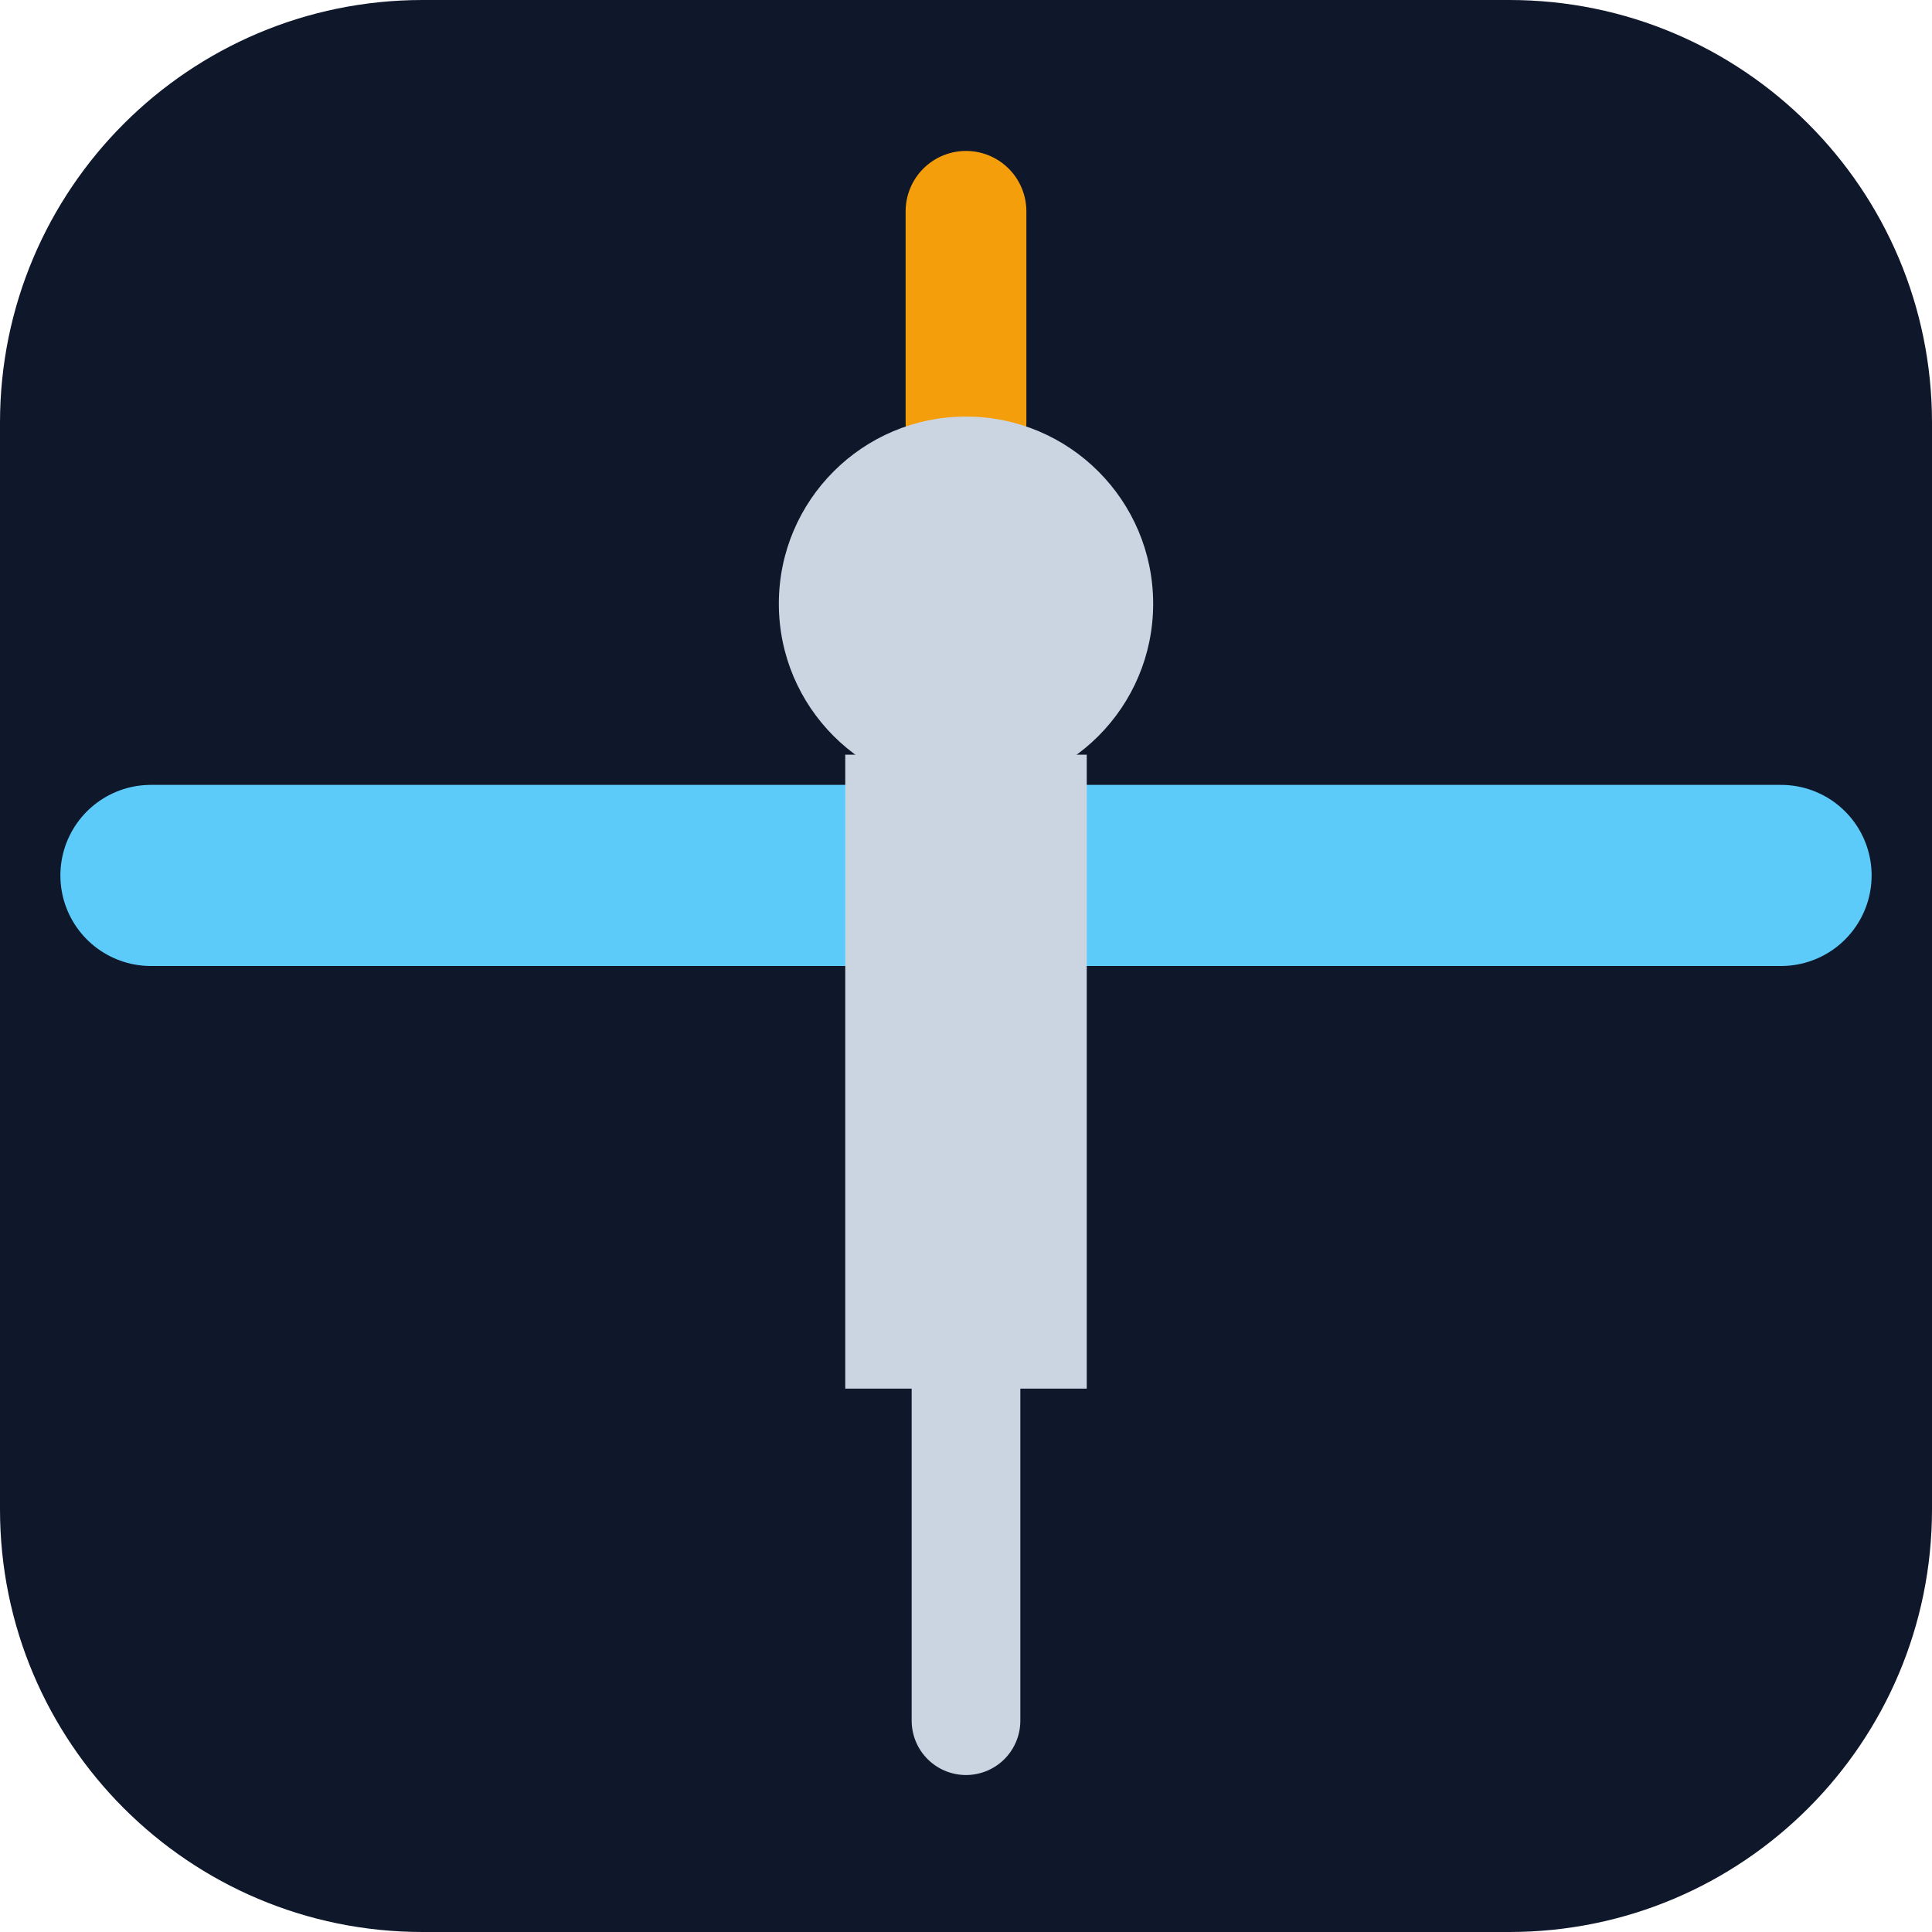
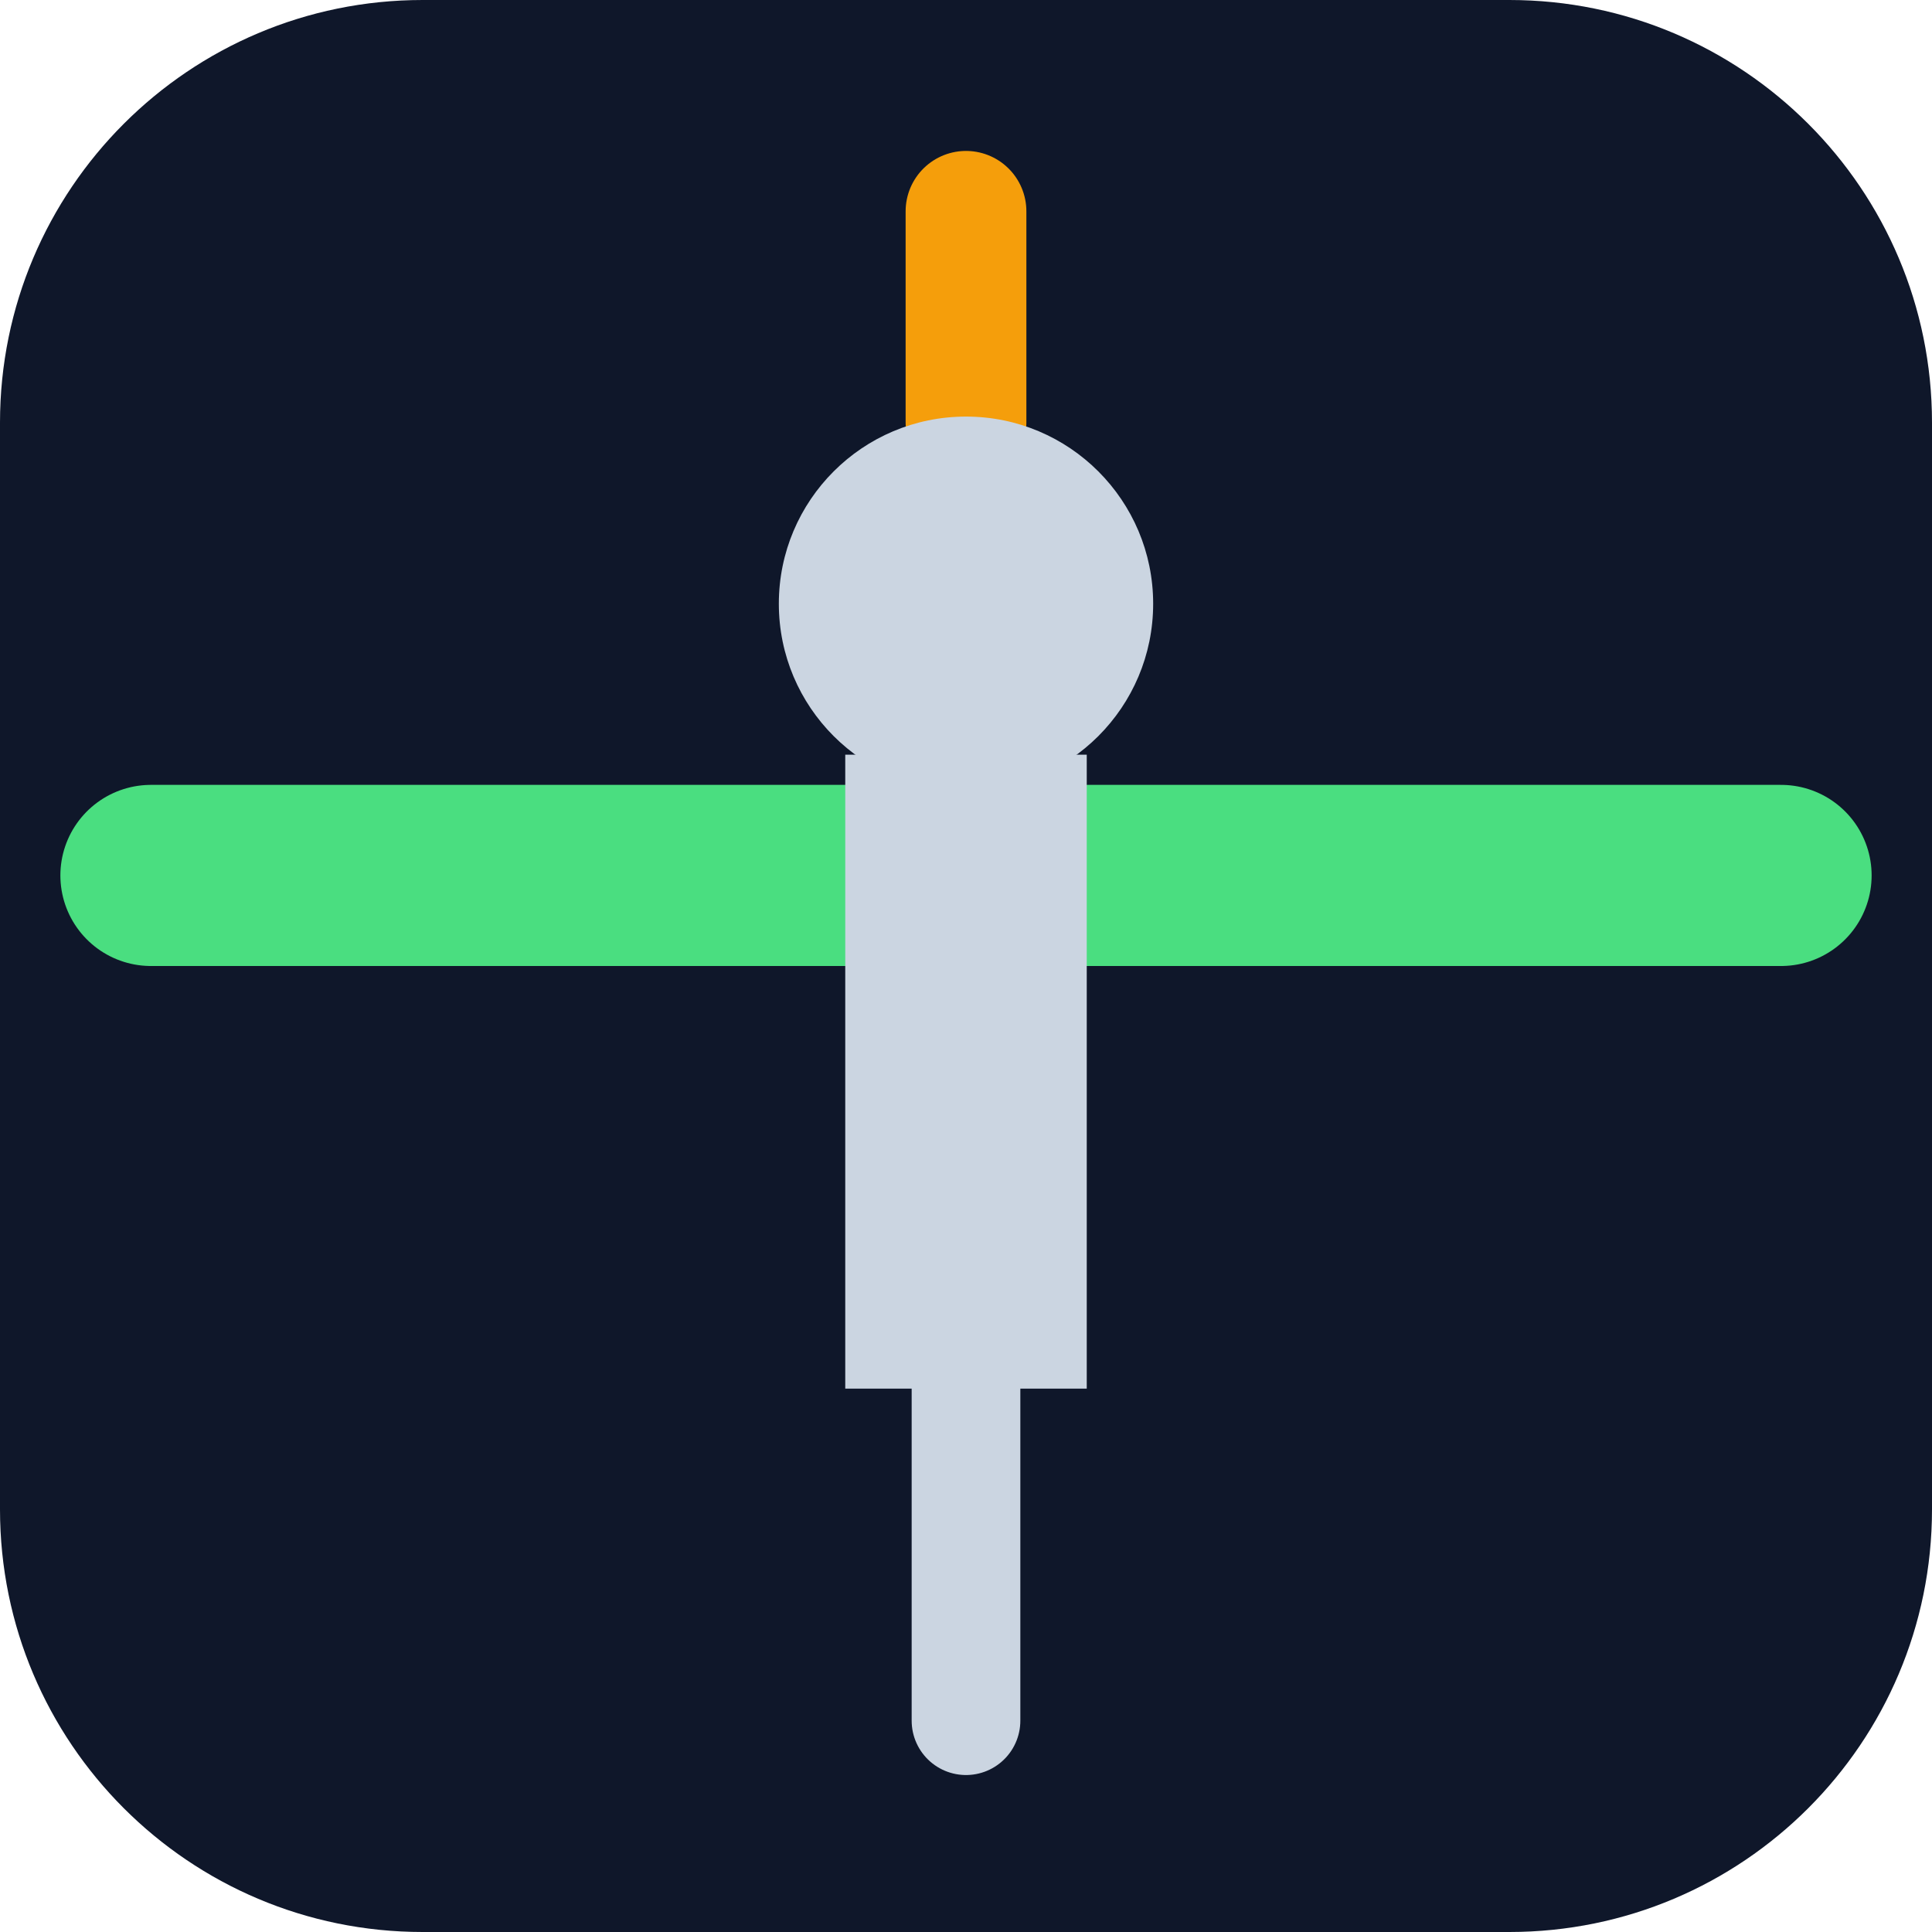
<svg xmlns="http://www.w3.org/2000/svg" viewBox="0 0 32 32" role="img" aria-label="BirdView: a bird diagram seen from above">
  <rect width="32" height="32" rx="7" fill="#0f172a" />
  <g fill="none" stroke-linecap="round">
-     <path d="M2.5 14.5 H29.5" stroke="#5ccbfa" stroke-width="3" />
+     <path d="M2.5 14.5 H29.5" stroke="#4ade80" stroke-width="3" />
    <path d="M16 3.5 V7" stroke="#f59e0b" stroke-width="2" />
    <circle cx="16" cy="10" r="3.1" fill="#cbd5e1" stroke="none" />
    <path d="M16 12.5 V23" stroke="#cbd5e1" stroke-width="4" stroke-linecap="butt" />
    <path d="M16 23 V28.5" stroke="#cbd5e1" stroke-width="1.8" />
  </g>
</svg>
